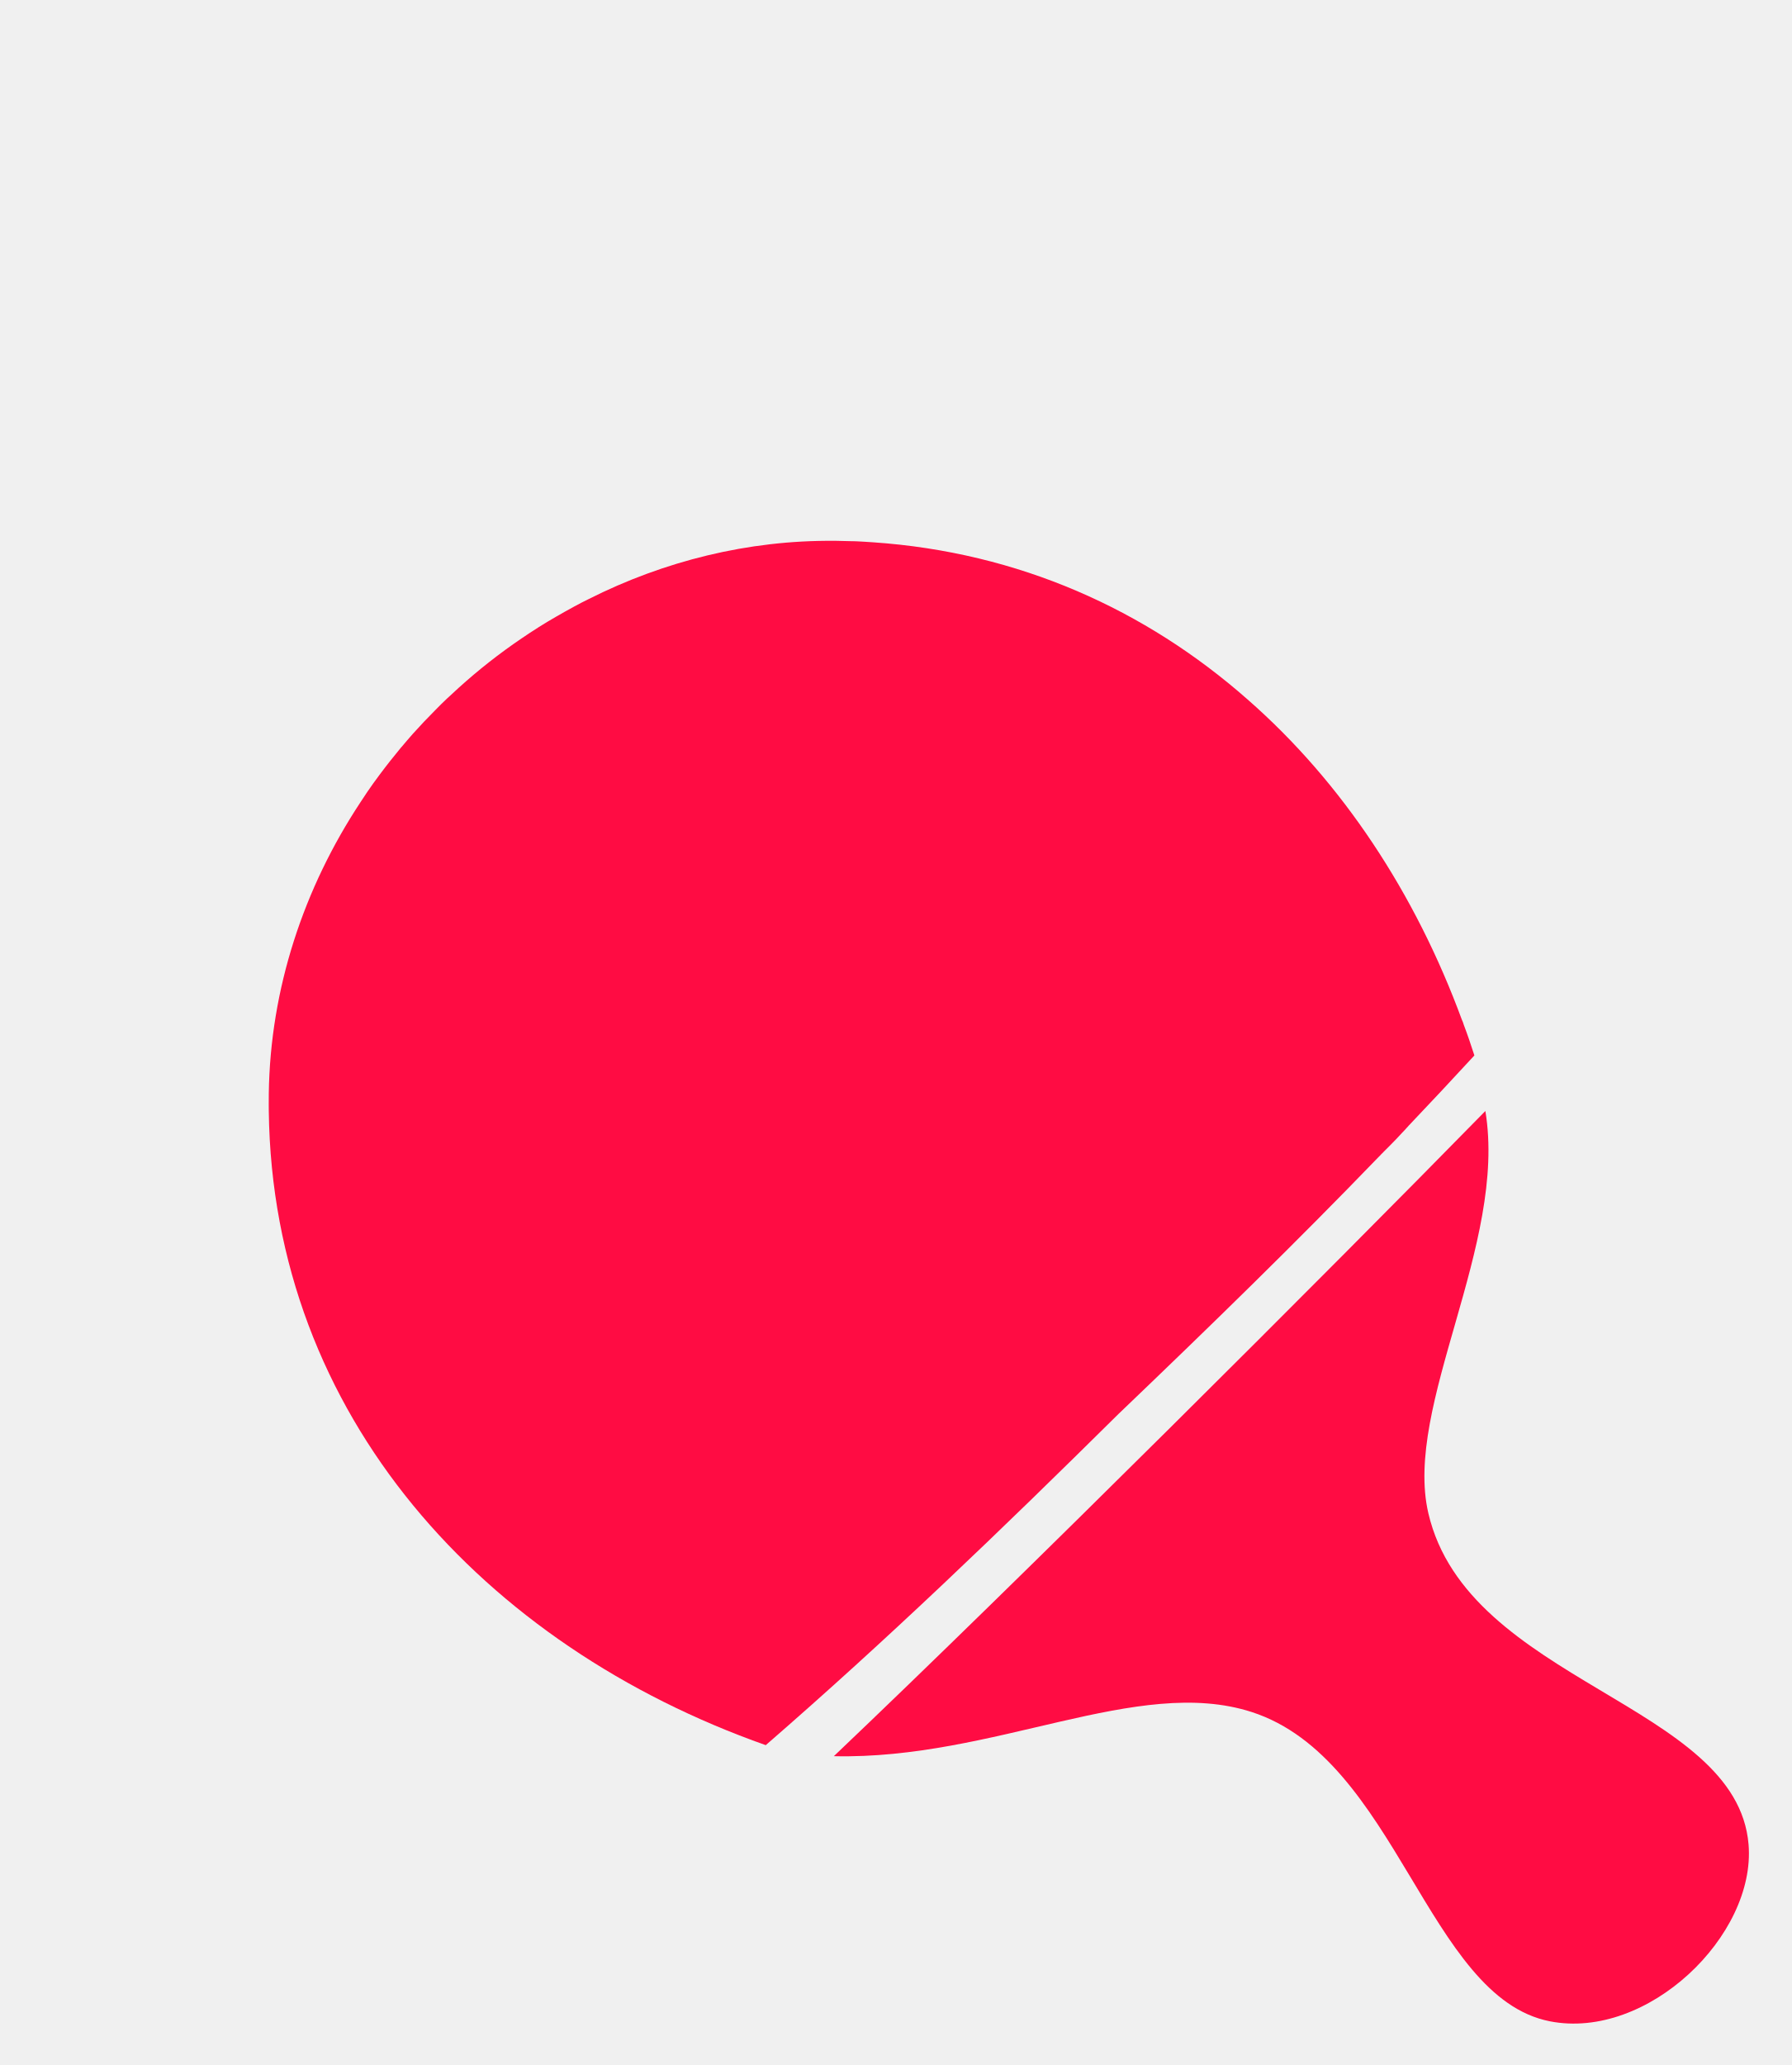
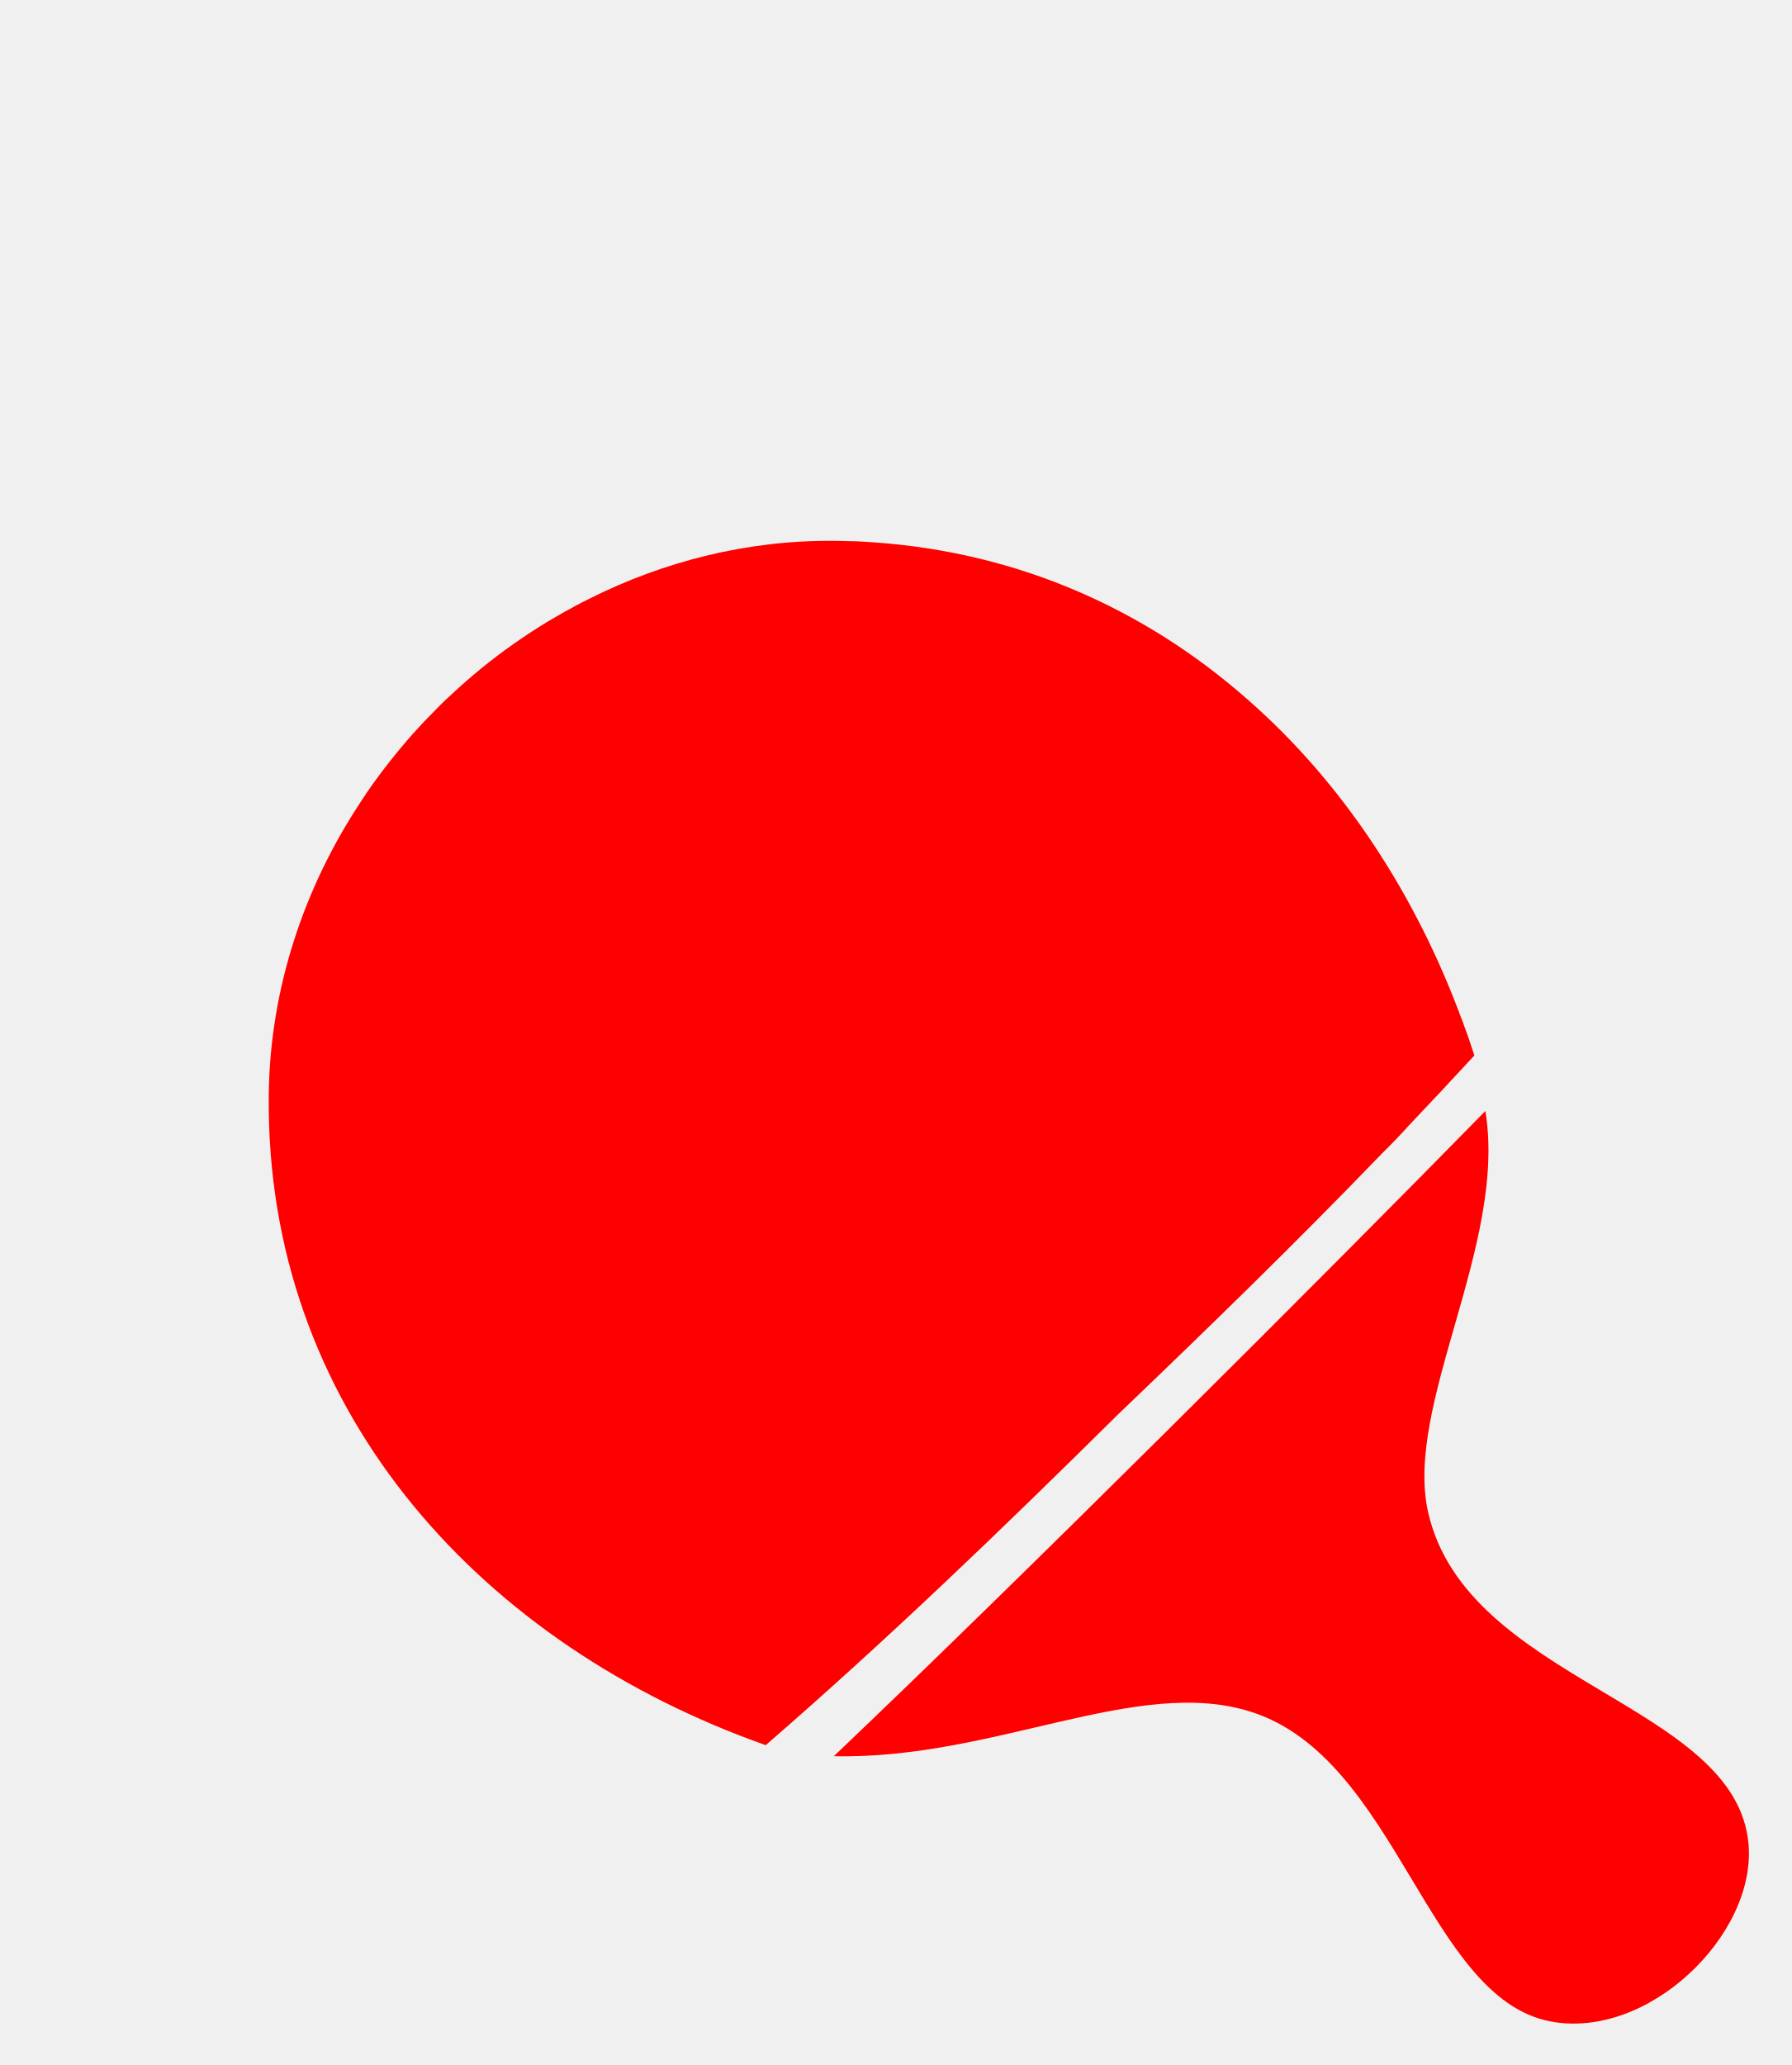
- <svg xmlns="http://www.w3.org/2000/svg" version="1.1" x="0px" y="0px" width="460px" height="530px" viewBox="-68.987 -138.805 460 530" overflow="visible" enable-background="new -68.987 -138.805 460 530" xml:space="preserve">
+ <svg xmlns="http://www.w3.org/2000/svg" version="1.1" x="0px" y="0px" width="460px" height="530px" viewBox="-68.986 -138.805 460 530" overflow="visible" enable-background="new -68.986 -138.805 460 530" xml:space="preserve">
  <defs>
</defs>
-   <path fill-rule="evenodd" clip-rule="evenodd" fill="#FFFFFF" d="M149.794,0.095c0.48,0.02,0.99,0.05,1.5,0.05  c-0.34-0.03-0.68-0.05-1.02-0.05H149.794z" />
-   <path fill-rule="evenodd" clip-rule="evenodd" d="M149.794,0.095c0.48,0.02,0.99,0.05,1.5,0.05c-0.34-0.03-0.68-0.05-1.02-0.05  H149.794z" />
-   <path fill-rule="evenodd" clip-rule="evenodd" fill="#FF0C43" d="M145.074,311.936c41.141,0.95,77.95-20.8,107.261-11.34  c37.34,12.06,45.09,73.189,76.539,79.38c25.061,4.93,52.94-21.99,51.03-45.36c-2.97-36.25-72.069-41.54-82.21-85.05  c-6.439-27.61,20.311-68.98,14.641-103.22C271.234,188.305,192.794,266.575,145.074,311.936z" />
-   <path fill-rule="evenodd" clip-rule="evenodd" fill="#FF0C43" d="M0.004,144.745c0,0.53,0,1.06,0.011,1.6  c0.97,78.36,55.29,137.24,127.58,162.76c31.069-26.96,60.21-54.97,90.6-85.05c0.2-0.2,0.4-0.4,0.6-0.57  c23.051-22.06,44.931-43.37,66.08-65.29c0.311-0.28,0.57-0.57,0.82-0.85c0.2-0.17,0.37-0.34,0.54-0.54  c0.54-0.51,1.08-1.05,1.59-1.59c1.05-1.04,2.07-2.12,3.06-3.2c0.511-0.51,0.99-1.05,1.48-1.59c0.08-0.05,0.141-0.14,0.189-0.22  c5.701-5.99,11.341-12.02,16.961-18.12c-0.85-2.66-1.76-5.33-2.75-7.94c-0.11-0.42-0.26-0.82-0.461-1.22  c-11.899-32.34-30.639-60.89-55.049-82.24c-26.11-22.99-58.66-37.76-96.19-40.31c-0.71-0.06-1.42-0.09-2.16-0.14  c-0.53-0.03-1.08-0.06-1.61-0.09c-0.51,0-1.02-0.03-1.5-0.05h-0.229c-1.25-0.03-2.53-0.06-3.771-0.09h-0.649  c-22.09-0.2-43.641,5.19-63,14.94c-1.28,0.62-2.55,1.28-3.8,1.96c-0.021,0-0.021,0.02-0.021,0.02c-1.53,0.83-3.07,1.68-4.57,2.56  c-1.5,0.87-3,1.75-4.479,2.69l-0.03,0.03c-1.47,0.93-2.92,1.87-4.359,2.86c-5.65,3.83-11.061,8.08-16.131,12.67  c-0.88,0.8-1.729,1.59-2.579,2.38c-0.091,0.09-0.181,0.18-0.261,0.23c-1.05,0.99-2.069,1.99-3.06,3.01c-2.01,2.01-4,4.11-5.9,6.23  c-0.93,1.08-1.899,2.16-2.8,3.26c-0.03,0.03-0.06,0.09-0.12,0.12c-1.95,2.35-3.85,4.76-5.689,7.23c-1.061,1.39-2.051,2.83-3.04,4.25  c-0.57,0.88-1.16,1.73-1.73,2.61c-14.57,22.05-23.189,47.88-23.56,74.78C0.004,142.805-0.006,143.775,0.004,144.745z" />
+   <path fill-rule="evenodd" clip-rule="evenodd" fill="#FFFFFF" d="M150.274,0.095h-0.48c0.48,0.02,0.99,0.05,1.5,0.05  C150.954,0.115,150.614,0.095,150.274,0.095z" />
+   <path fill-rule="evenodd" clip-rule="evenodd" d="M151.294,0.146c-0.51,0-1.02-0.03-1.5-0.05h0.48  C150.614,0.095,150.954,0.115,151.294,0.146z" />
+   <path fill-rule="evenodd" clip-rule="evenodd" fill="#FF0000" d="M218.194,224.056c-30.39,30.08-59.53,58.09-90.6,85.05  c-72.29-25.521-126.61-84.4-127.58-162.76c-0.01-0.54-0.01-1.07-0.01-1.6c-0.01-0.97,0-1.94,0.01-2.91  c0.37-26.9,8.99-52.73,23.56-74.78c0.57-0.88,1.16-1.73,1.73-2.61c0.99-1.42,1.98-2.86,3.04-4.25c1.84-2.47,3.74-4.88,5.69-7.23  c0.06-0.03,0.09-0.09,0.12-0.12c0.9-1.1,1.87-2.18,2.8-3.26c1.9-2.12,3.89-4.22,5.9-6.23c0.99-1.02,2.01-2.02,3.06-3.01  c0.08-0.05,0.17-0.14,0.26-0.23c0.85-0.79,1.7-1.58,2.58-2.38c5.07-4.59,10.48-8.84,16.13-12.67c1.44-0.99,2.89-1.93,4.36-2.86  l0.03-0.03c1.48-0.94,2.98-1.82,4.48-2.69c1.5-0.88,3.04-1.73,4.57-2.56c0,0,0-0.02,0.02-0.02c1.25-0.68,2.52-1.34,3.8-1.96  c19.36-9.75,40.91-15.14,63-14.94h0.65c1.24,0.03,2.52,0.06,3.77,0.09h0.23c0.48,0.02,0.99,0.05,1.5,0.05  c0.53,0.03,1.08,0.06,1.61,0.09c0.74,0.05,1.45,0.08,2.16,0.14c37.53,2.55,70.08,17.32,96.19,40.31  c24.41,21.35,43.149,49.9,55.05,82.24c0.2,0.4,0.35,0.8,0.46,1.22c0.99,2.61,1.9,5.28,2.75,7.94c-5.62,6.1-11.26,12.13-16.96,18.12  c-0.05,0.08-0.11,0.17-0.19,0.22c-0.489,0.54-0.97,1.08-1.479,1.59c-0.99,1.08-2.01,2.16-3.061,3.2c-0.51,0.54-1.05,1.08-1.59,1.59  c-0.17,0.2-0.34,0.37-0.54,0.54c-0.25,0.28-0.51,0.57-0.819,0.85c-21.15,21.92-43.03,43.23-66.08,65.29  C218.594,223.655,218.394,223.855,218.194,224.056z" />
+   <path fill-rule="evenodd" clip-rule="evenodd" fill="#FF0000" d="M328.875,379.976c-31.45-6.19-39.2-67.32-76.54-79.38  c-29.311-9.46-66.12,12.29-107.26,11.34c47.72-45.36,126.16-123.63,167.26-165.59c5.67,34.24-21.08,75.61-14.641,103.22  c10.141,43.51,79.24,48.8,82.21,85.05C381.814,357.985,353.934,384.905,328.875,379.976z" />
</svg>
